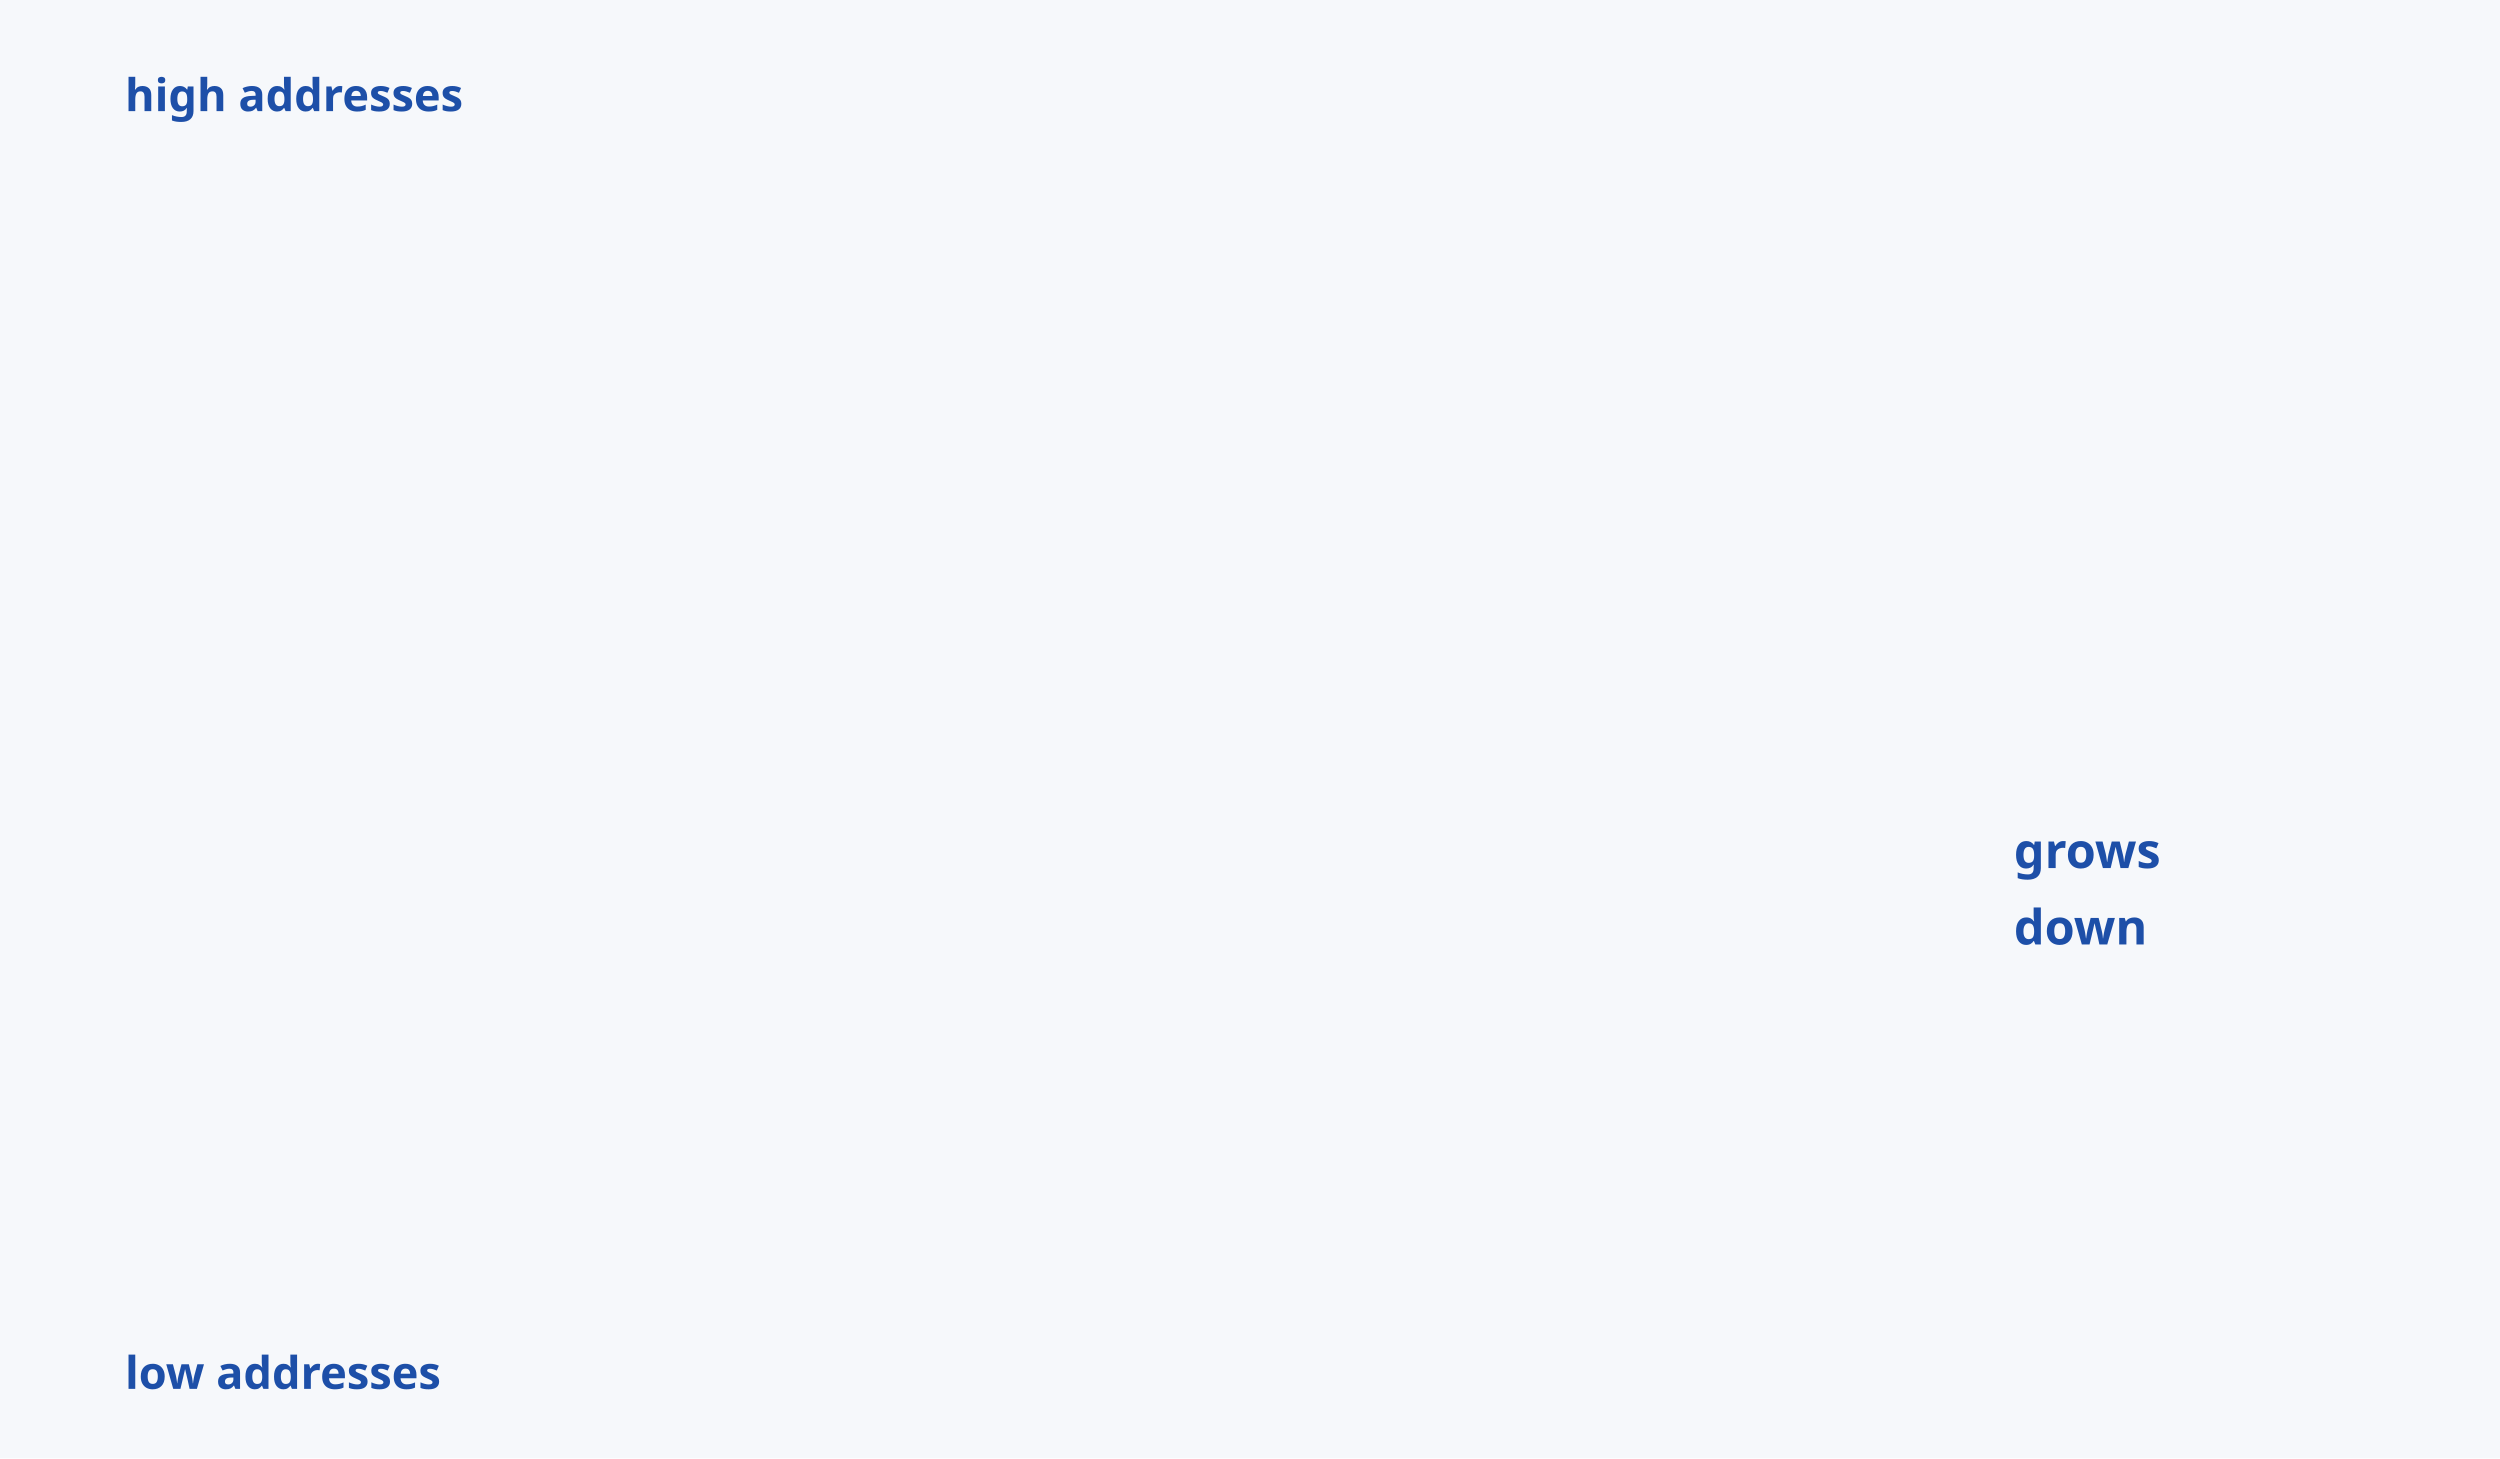
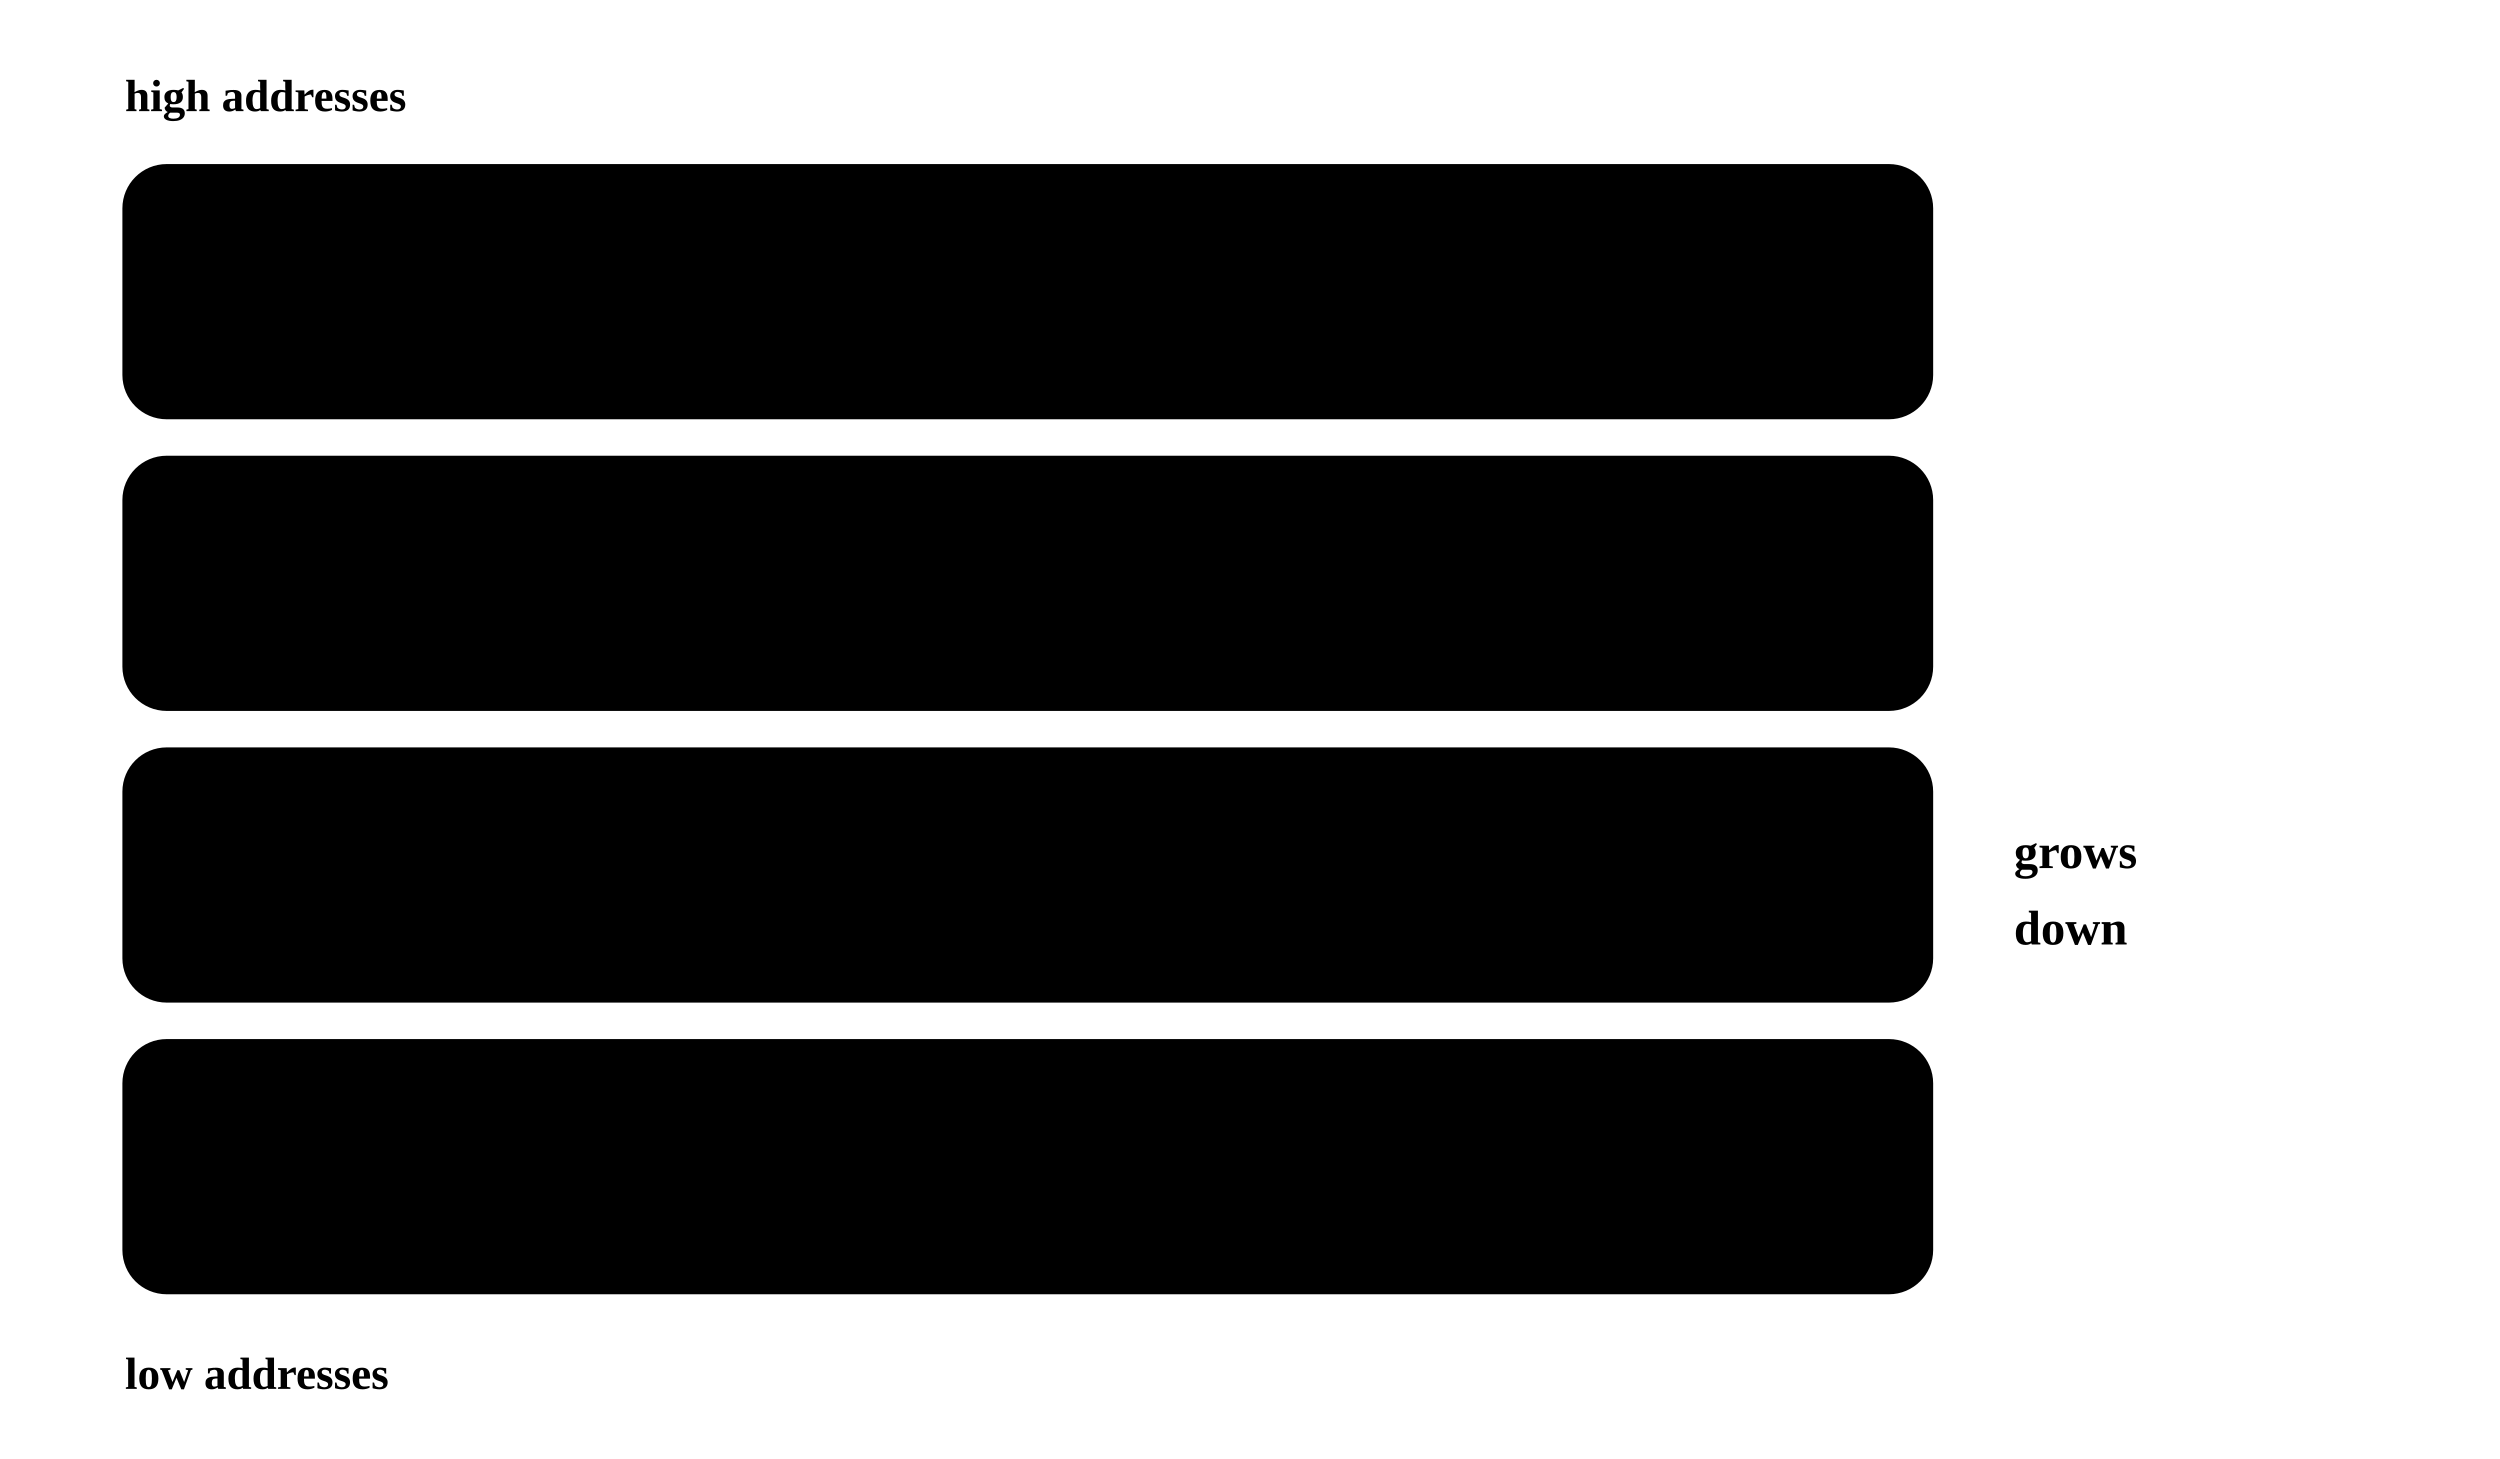
<svg xmlns="http://www.w3.org/2000/svg" viewBox="0 0 720 420" width="720" height="420">
-   <style>
-     .draw { opacity: 0; animation: appear 0.4s ease forwards; }
-     .d2 { animation-delay: 0.3s; }
-     .d3 { animation-delay: 0.6s; }
-     .d4 { animation-delay: 0.9s; }
-     @keyframes appear { to { opacity: 1; } }
-     @media (prefers-reduced-motion: reduce) { .draw { animation: none; opacity: 1; } }
-   </style>
-   <rect width="720" height="420" fill="#f6f8fb" />
-   <text x="36" y="32" text-anchor="start" font-family="ui-sans-serif, system-ui, sans-serif" font-size="13" font-weight="650" fill="#1d4fa8" direction="ltr">high addresses</text>
-   <g class="draw">
-     <rect x="36" y="48" width="520" height="72" rx="12" fill="#e8f0fc" stroke="#bcd0f0" stroke-width="1.5" />
-     <text x="52" y="78" font-family="ui-sans-serif, system-ui, sans-serif" font-size="16" font-weight="650" fill="#1b2333" text-anchor="start">main</text>
-     <text x="52" y="102" font-family="ui-sans-serif, system-ui, sans-serif" font-size="14" fill="#4b5565" text-anchor="start" direction="ltr">waits for the first call</text>
+   <text x="36" y="32" text-anchor="start" font-family="var(--gh-body, sans-serif)" font-size="13" font-weight="650" fill="var(--fig-accent, currentColor)" direction="ltr">high addresses</text>
+   <g>
+     <rect x="36" y="48" width="520" height="72" rx="12" fill="var(--fig-accent-fill, none)" stroke="var(--fig-accent-rule, currentColor)" stroke-width="1.5" />
+     <text x="52" y="78" font-family="var(--gh-body, sans-serif)" font-size="16" font-weight="650" fill="var(--fig-ink, currentColor)" text-anchor="start">main</text>
+     <text x="52" y="102" font-family="var(--gh-body, sans-serif)" font-size="14" fill="var(--fig-ink-soft, currentColor)" text-anchor="start" direction="ltr">waits for the first call</text>
  </g>
-   <g class="draw d2">
-     <rect x="36" y="132" width="520" height="72" rx="12" fill="#d0e0f8" stroke="#9dbdec" stroke-width="1.5" />
-     <text x="52" y="162" font-family="ui-monospace, monospace" font-size="15" fill="#1b2333" text-anchor="start">forever  n = 0, pad[256]</text>
-     <text x="52" y="186" font-family="ui-sans-serif, system-ui, sans-serif" font-size="14" fill="#4b5565" text-anchor="start" direction="ltr">return address to <tspan direction="ltr">main</tspan>
+   <g>
+     <rect x="36" y="132" width="520" height="72" rx="12" fill="var(--fig-accent-fill-2, none)" stroke="var(--fig-accent-rule, currentColor)" stroke-width="1.5" />
+     <text x="52" y="162" font-family="var(--gh-mono, monospace)" font-size="15" fill="var(--fig-ink, currentColor)" text-anchor="start">forever  n = 0, pad[256]</text>
+     <text x="52" y="186" font-family="var(--gh-body, sans-serif)" font-size="14" fill="var(--fig-ink-soft, currentColor)" text-anchor="start" direction="ltr">return address to <tspan direction="ltr">main</tspan>
    </text>
  </g>
-   <g class="draw d3">
-     <rect x="36" y="216" width="520" height="72" rx="12" fill="#d0e0f8" stroke="#9dbdec" stroke-width="1.5" />
-     <text x="52" y="246" font-family="ui-monospace, monospace" font-size="15" fill="#1b2333" text-anchor="start">forever  n = 1, pad[256]</text>
-     <text x="52" y="270" font-family="ui-sans-serif, system-ui, sans-serif" font-size="14" fill="#4b5565" text-anchor="start" direction="ltr">another full frame, not reused</text>
+   <g>
+     <rect x="36" y="216" width="520" height="72" rx="12" fill="var(--fig-accent-fill-2, none)" stroke="var(--fig-accent-rule, currentColor)" stroke-width="1.5" />
+     <text x="52" y="246" font-family="var(--gh-mono, monospace)" font-size="15" fill="var(--fig-ink, currentColor)" text-anchor="start">forever  n = 1, pad[256]</text>
+     <text x="52" y="270" font-family="var(--gh-body, sans-serif)" font-size="14" fill="var(--fig-ink-soft, currentColor)" text-anchor="start" direction="ltr">another full frame, not reused</text>
  </g>
-   <g class="draw d4">
-     <rect x="36" y="300" width="520" height="72" rx="12" fill="#f6e4dc" stroke="#e0b8a8" stroke-width="1.5" />
-     <text x="52" y="330" font-family="ui-monospace, monospace" font-size="15" fill="#1b2333" text-anchor="start">forever  n = 2, pad[256]</text>
-     <text x="52" y="354" font-family="ui-sans-serif, system-ui, sans-serif" font-size="14" fill="#4b5565" text-anchor="start" direction="ltr">continues until the stack is full</text>
+   <g>
+     <rect x="36" y="300" width="520" height="72" rx="12" fill="var(--fig-danger-fill, none)" stroke="var(--fig-danger, currentColor)" stroke-width="1.5" />
+     <text x="52" y="330" font-family="var(--gh-mono, monospace)" font-size="15" fill="var(--fig-ink, currentColor)" text-anchor="start">forever  n = 2, pad[256]</text>
+     <text x="52" y="354" font-family="var(--gh-body, sans-serif)" font-size="14" fill="var(--fig-ink-soft, currentColor)" text-anchor="start" direction="ltr">continues until the stack is full</text>
  </g>
-   <text x="580" y="250" font-family="ui-sans-serif, system-ui, sans-serif" font-size="14" font-weight="650" fill="#1d4fa8" text-anchor="start" direction="ltr">grows</text>
-   <text x="580" y="272" font-family="ui-sans-serif, system-ui, sans-serif" font-size="14" font-weight="650" fill="#1d4fa8" text-anchor="start" direction="ltr">down</text>
-   <text x="36" y="400" text-anchor="start" font-family="ui-sans-serif, system-ui, sans-serif" font-size="13" font-weight="650" fill="#1d4fa8" direction="ltr">low addresses</text>
+   <text x="580" y="250" font-family="var(--gh-body, sans-serif)" font-size="14" font-weight="650" fill="var(--fig-accent, currentColor)" text-anchor="start" direction="ltr">grows</text>
+   <text x="580" y="272" font-family="var(--gh-body, sans-serif)" font-size="14" font-weight="650" fill="var(--fig-accent, currentColor)" text-anchor="start" direction="ltr">down</text>
+   <text x="36" y="400" text-anchor="start" font-family="var(--gh-body, sans-serif)" font-size="13" font-weight="650" fill="var(--fig-accent, currentColor)" direction="ltr">low addresses</text>
</svg>
